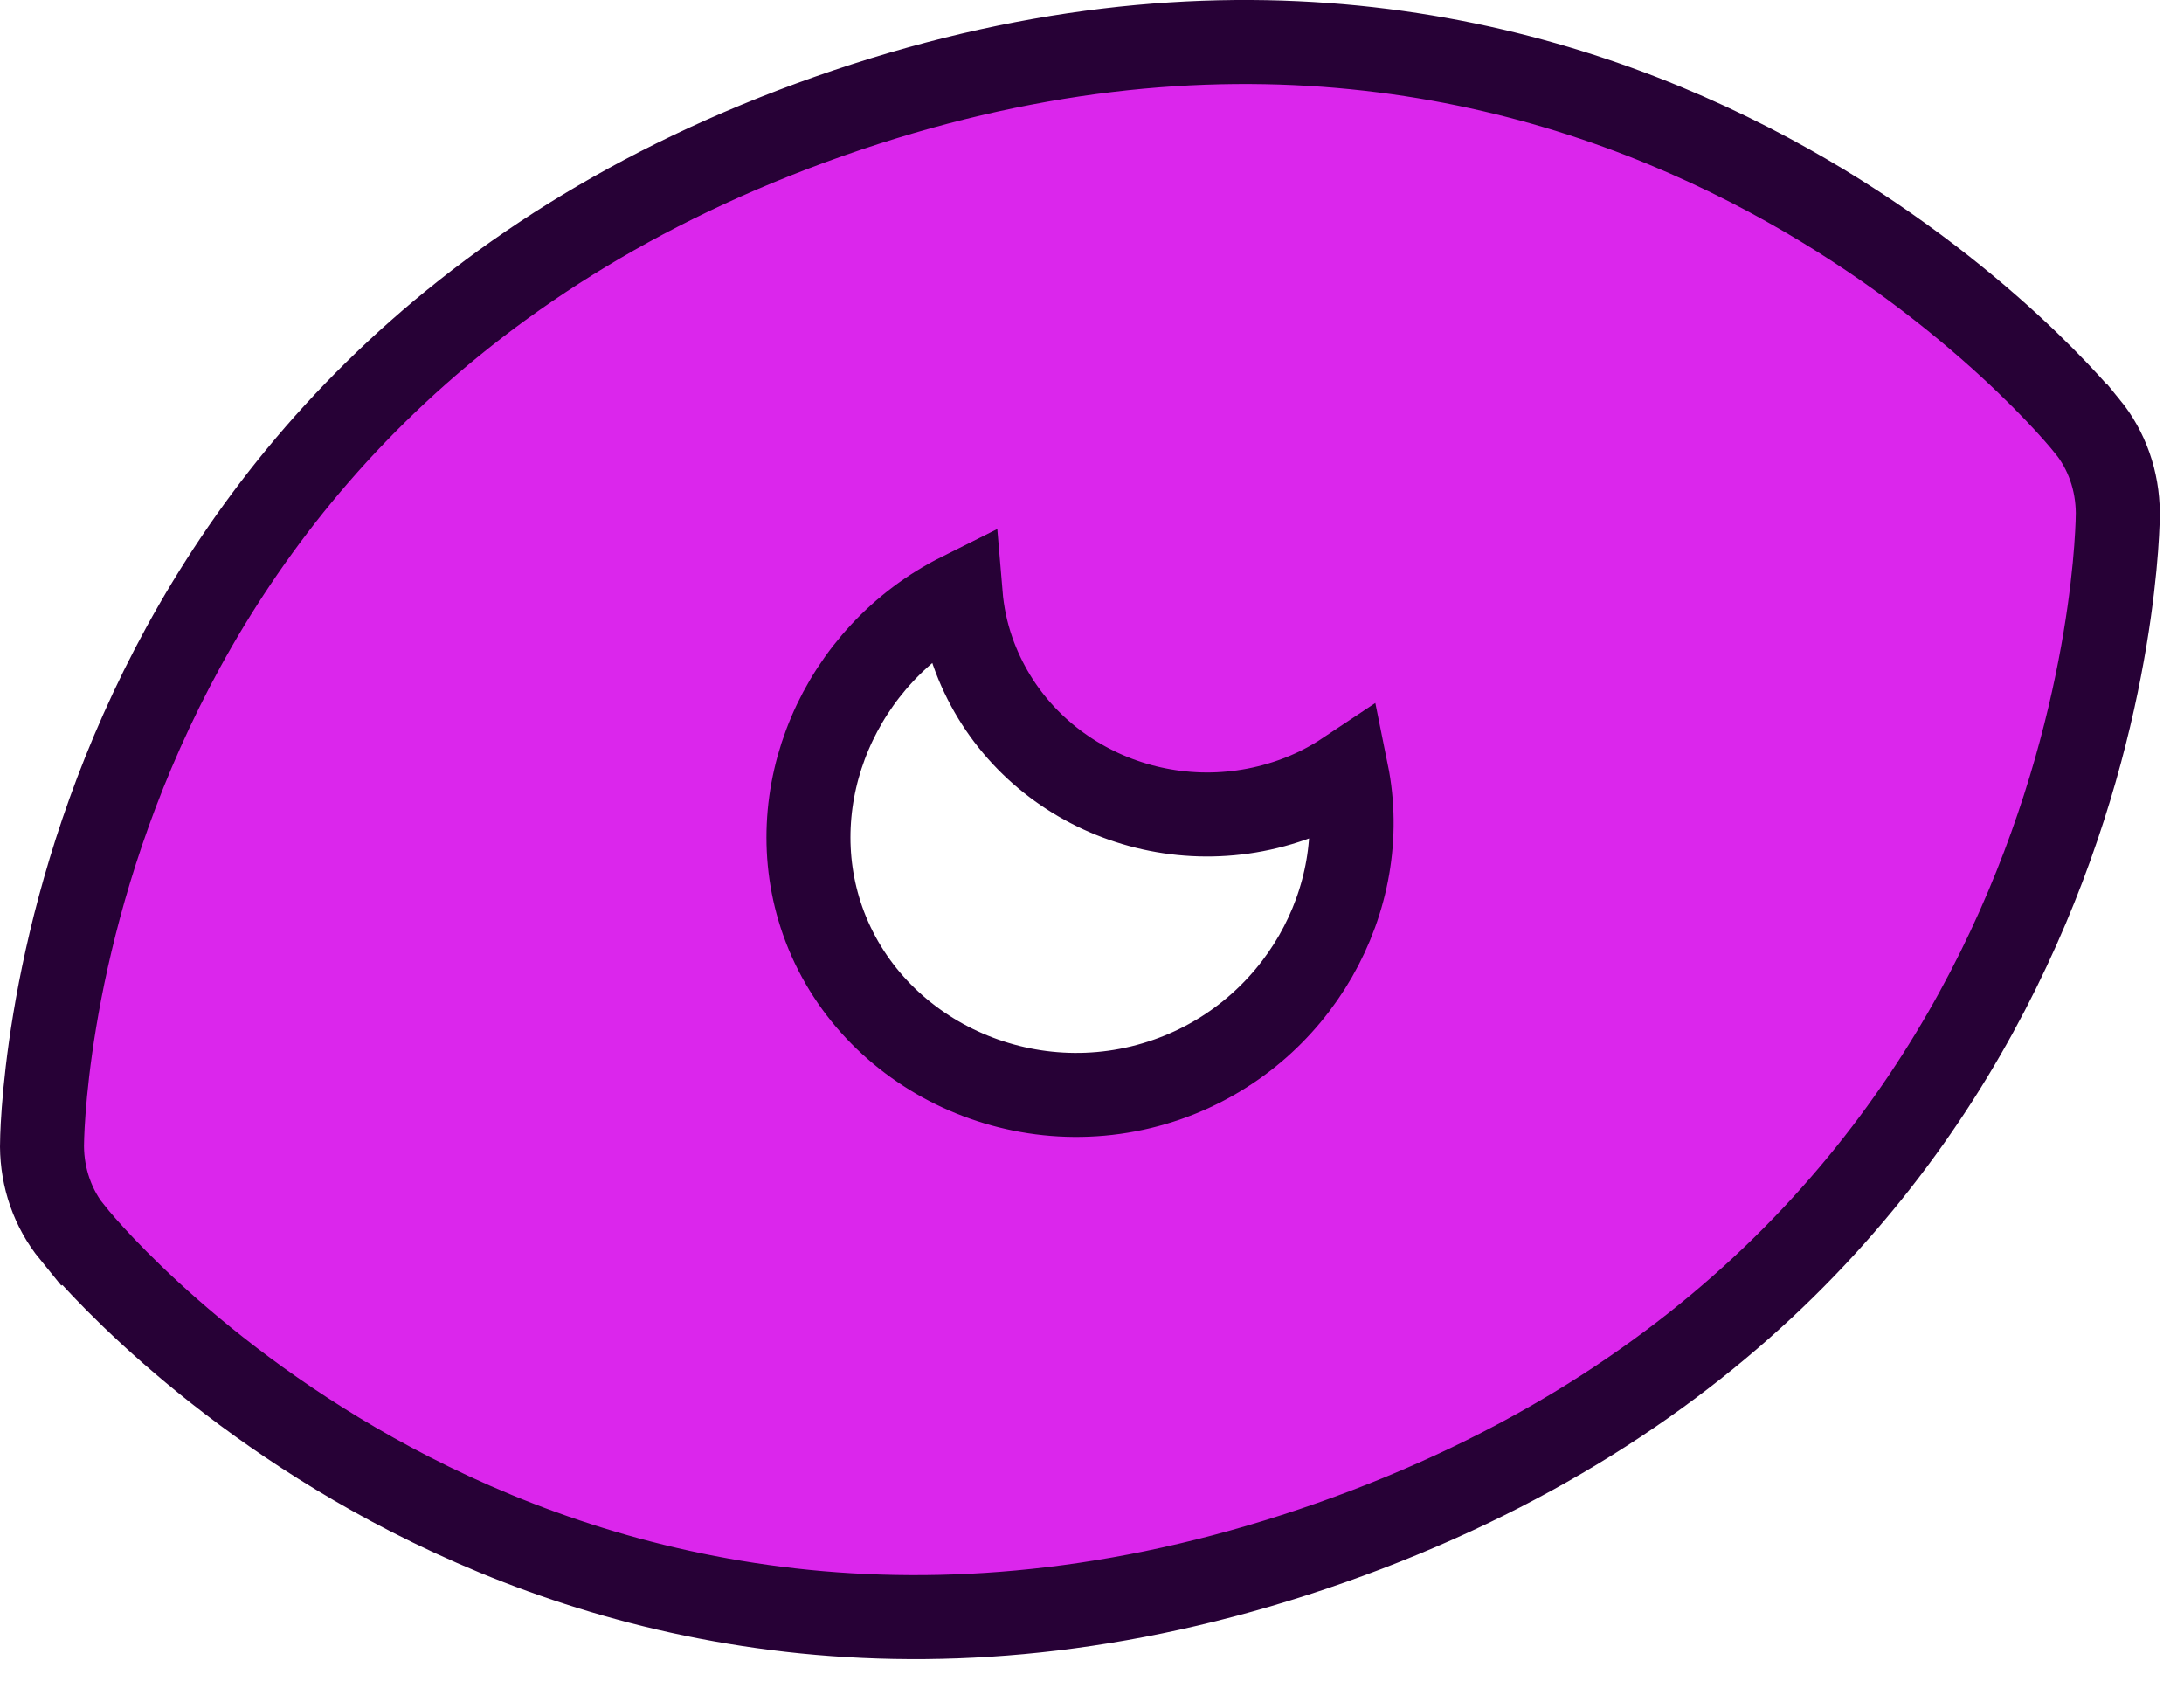
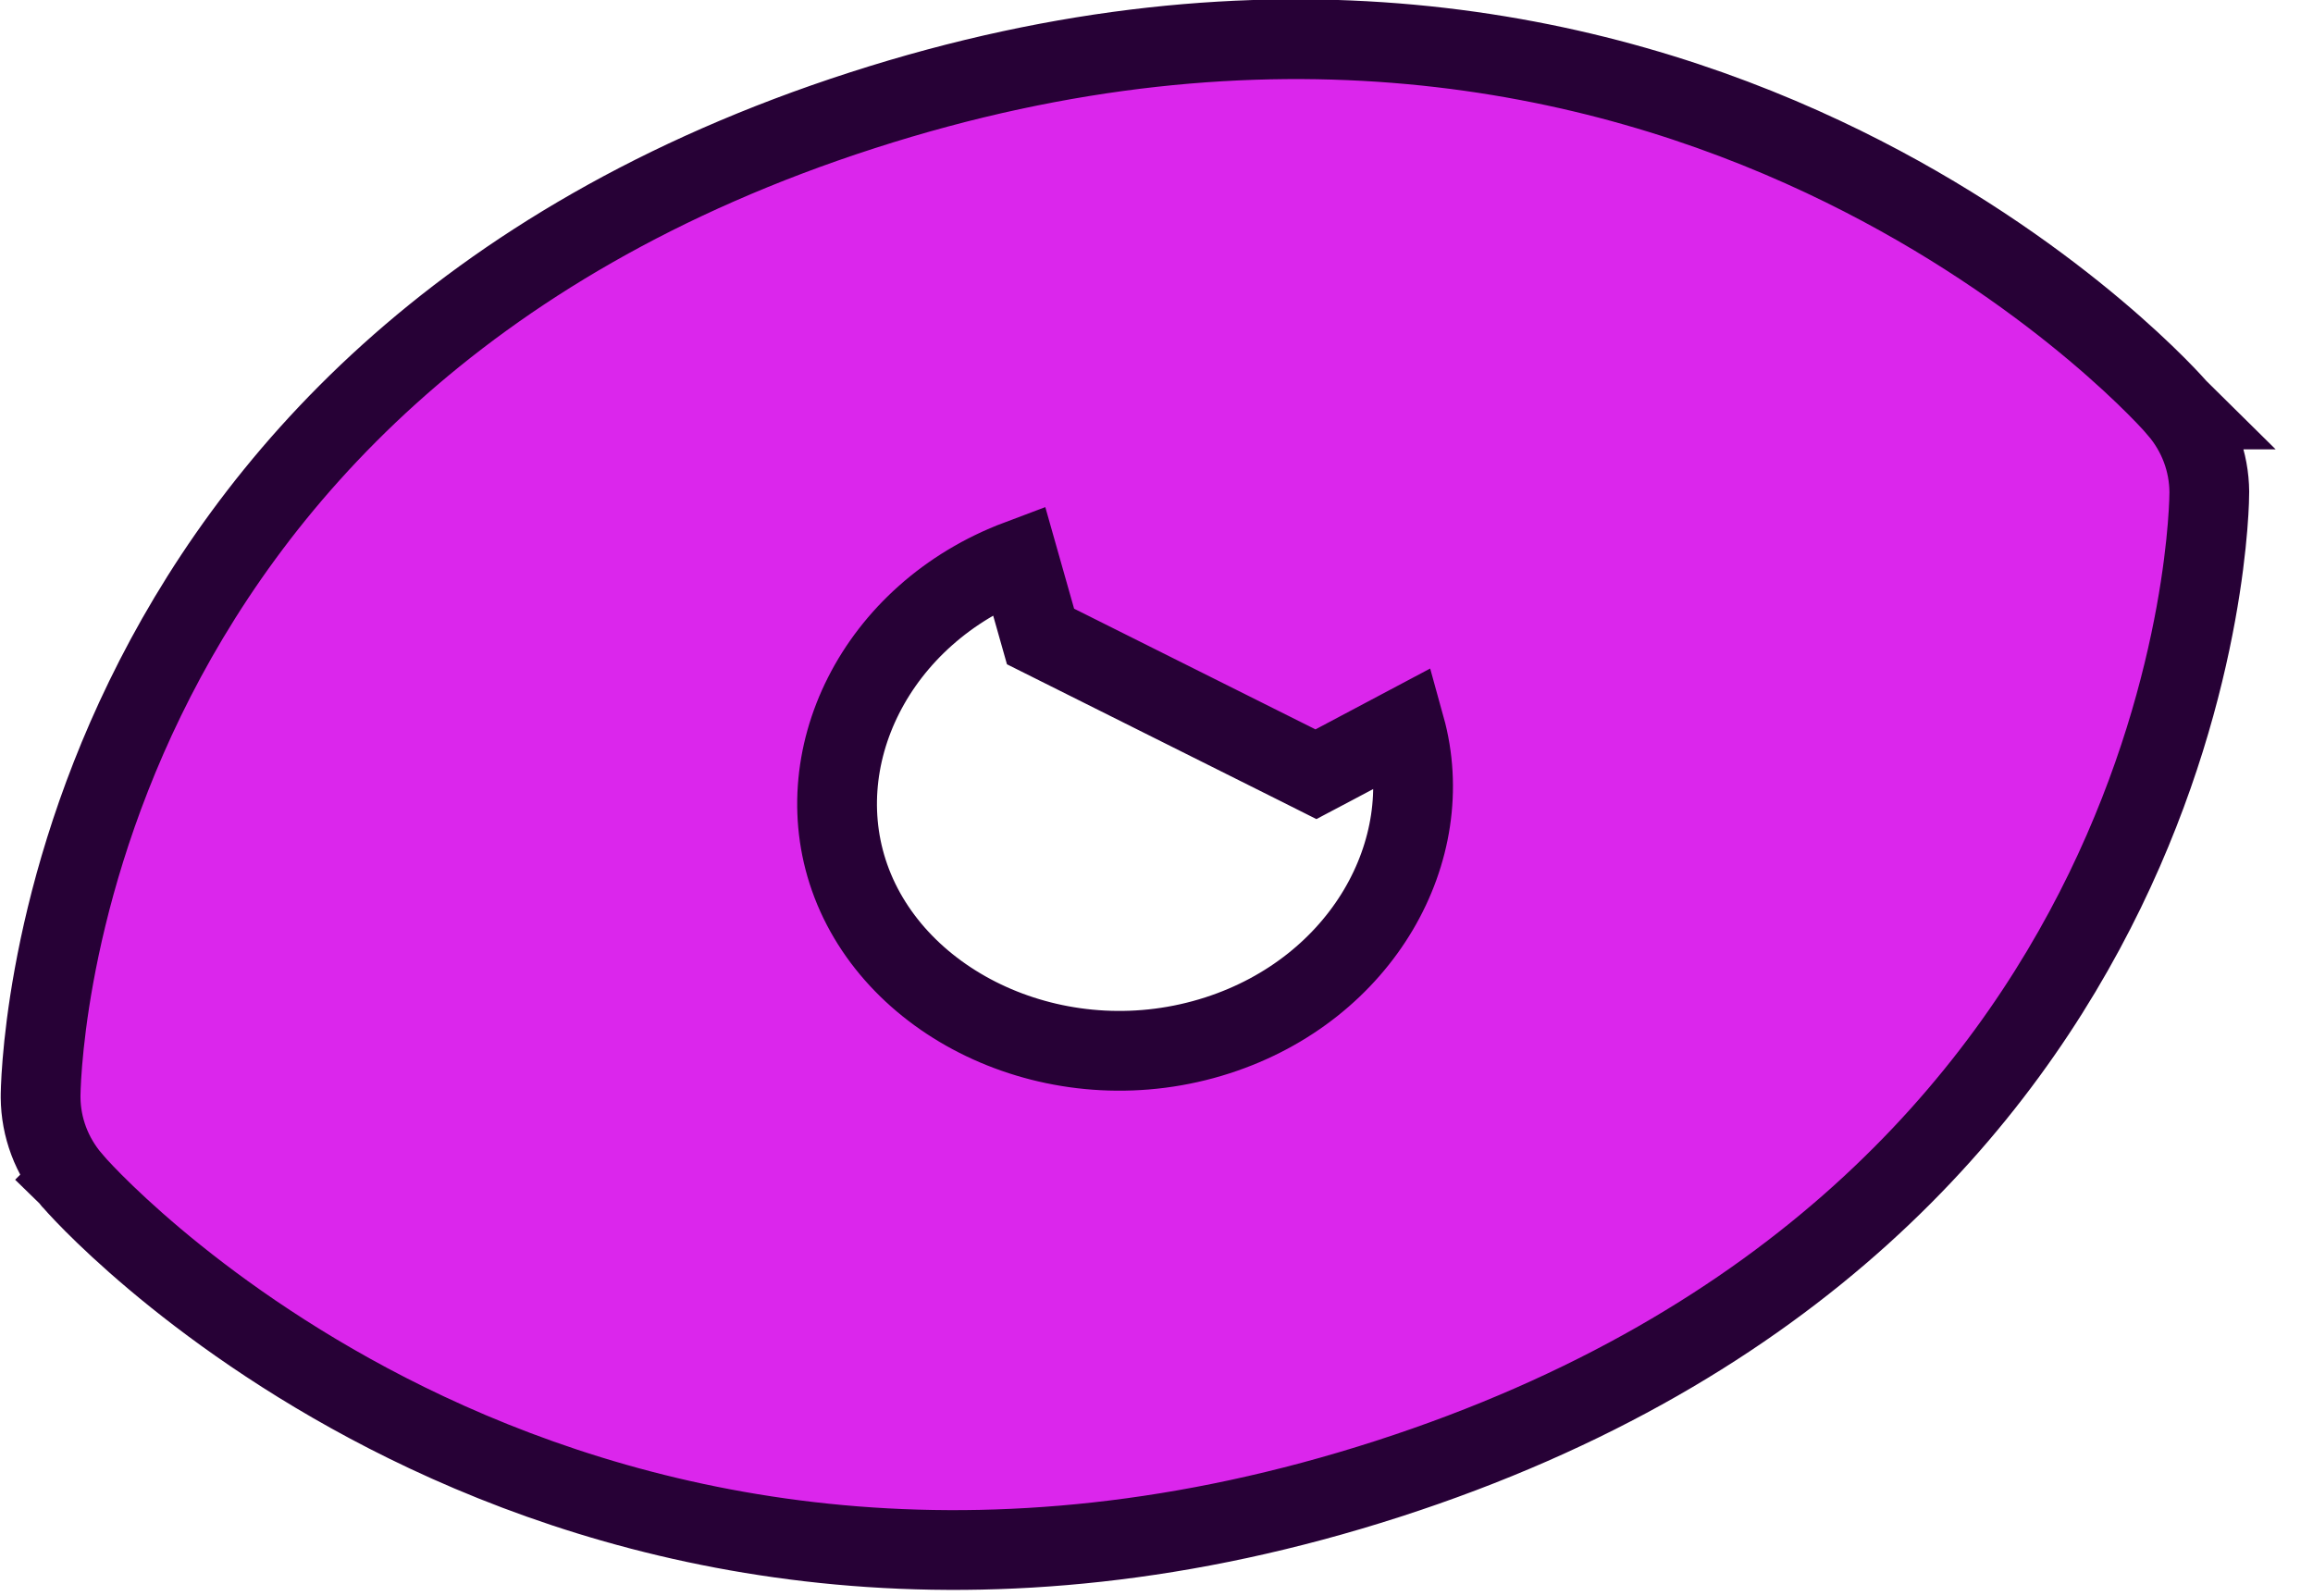
- <svg xmlns="http://www.w3.org/2000/svg" width="26" height="20" viewBox="0 0 26 20" fill="none">
-   <path d="M9.868 1.385C14.516 -0.251 18.252 0.641 20.828 1.962C23.263 3.21 24.661 4.841 24.845 5.07L24.846 5.07C25.085 5.362 25.209 5.726 25.212 6.104C25.213 6.219 25.166 15.083 15.844 18.364C11.196 20 7.46 19.108 4.884 17.787C2.447 16.538 1.049 14.905 0.868 14.678L0.866 14.679C0.628 14.387 0.503 14.023 0.5 13.646C0.499 13.53 0.546 4.666 9.868 1.385ZM11.436 7.074C9.998 7.792 9.272 9.477 9.793 10.959C10.359 12.566 12.217 13.44 13.902 12.847C15.451 12.302 16.336 10.7 16.031 9.197C15.836 9.327 15.621 9.438 15.381 9.522C13.837 10.066 12.12 9.288 11.58 7.754C11.501 7.529 11.455 7.3 11.436 7.074Z" fill="#DB26EC" stroke="#270136" />
+ <svg xmlns="http://www.w3.org/2000/svg" width="29" height="20" viewBox="0 0 29 20" fill="none">
+   <path d="M10.811 1.383C15.915 -0.264 20.021 0.632 22.859 1.966C25.54 3.226 27.083 4.872 27.29 5.109L27.291 5.109C27.294 5.112 27.296 5.116 27.299 5.119C27.305 5.126 27.309 5.131 27.312 5.134L27.311 5.134C27.563 5.429 27.697 5.792 27.7 6.168C27.702 6.301 27.641 15.238 17.399 18.542C12.294 20.189 8.189 19.293 5.35 17.959C2.666 16.698 1.122 15.049 0.919 14.815L0.918 14.816C0.913 14.811 0.91 14.804 0.905 14.799C0.902 14.795 0.899 14.793 0.897 14.791L0.898 14.79C0.646 14.495 0.512 14.133 0.509 13.758C0.507 13.619 0.571 4.686 10.811 1.383ZM12.773 7.017C10.976 7.692 10.083 9.522 10.679 11.075C11.295 12.678 13.349 13.599 15.264 12.981C17.079 12.395 18.045 10.66 17.616 9.115L16.732 9.584L16.499 9.707L16.256 9.585L13.256 8.085L13.046 7.98L12.984 7.761L12.773 7.017Z" fill="#DB26EC" stroke="#270136" />
</svg>
